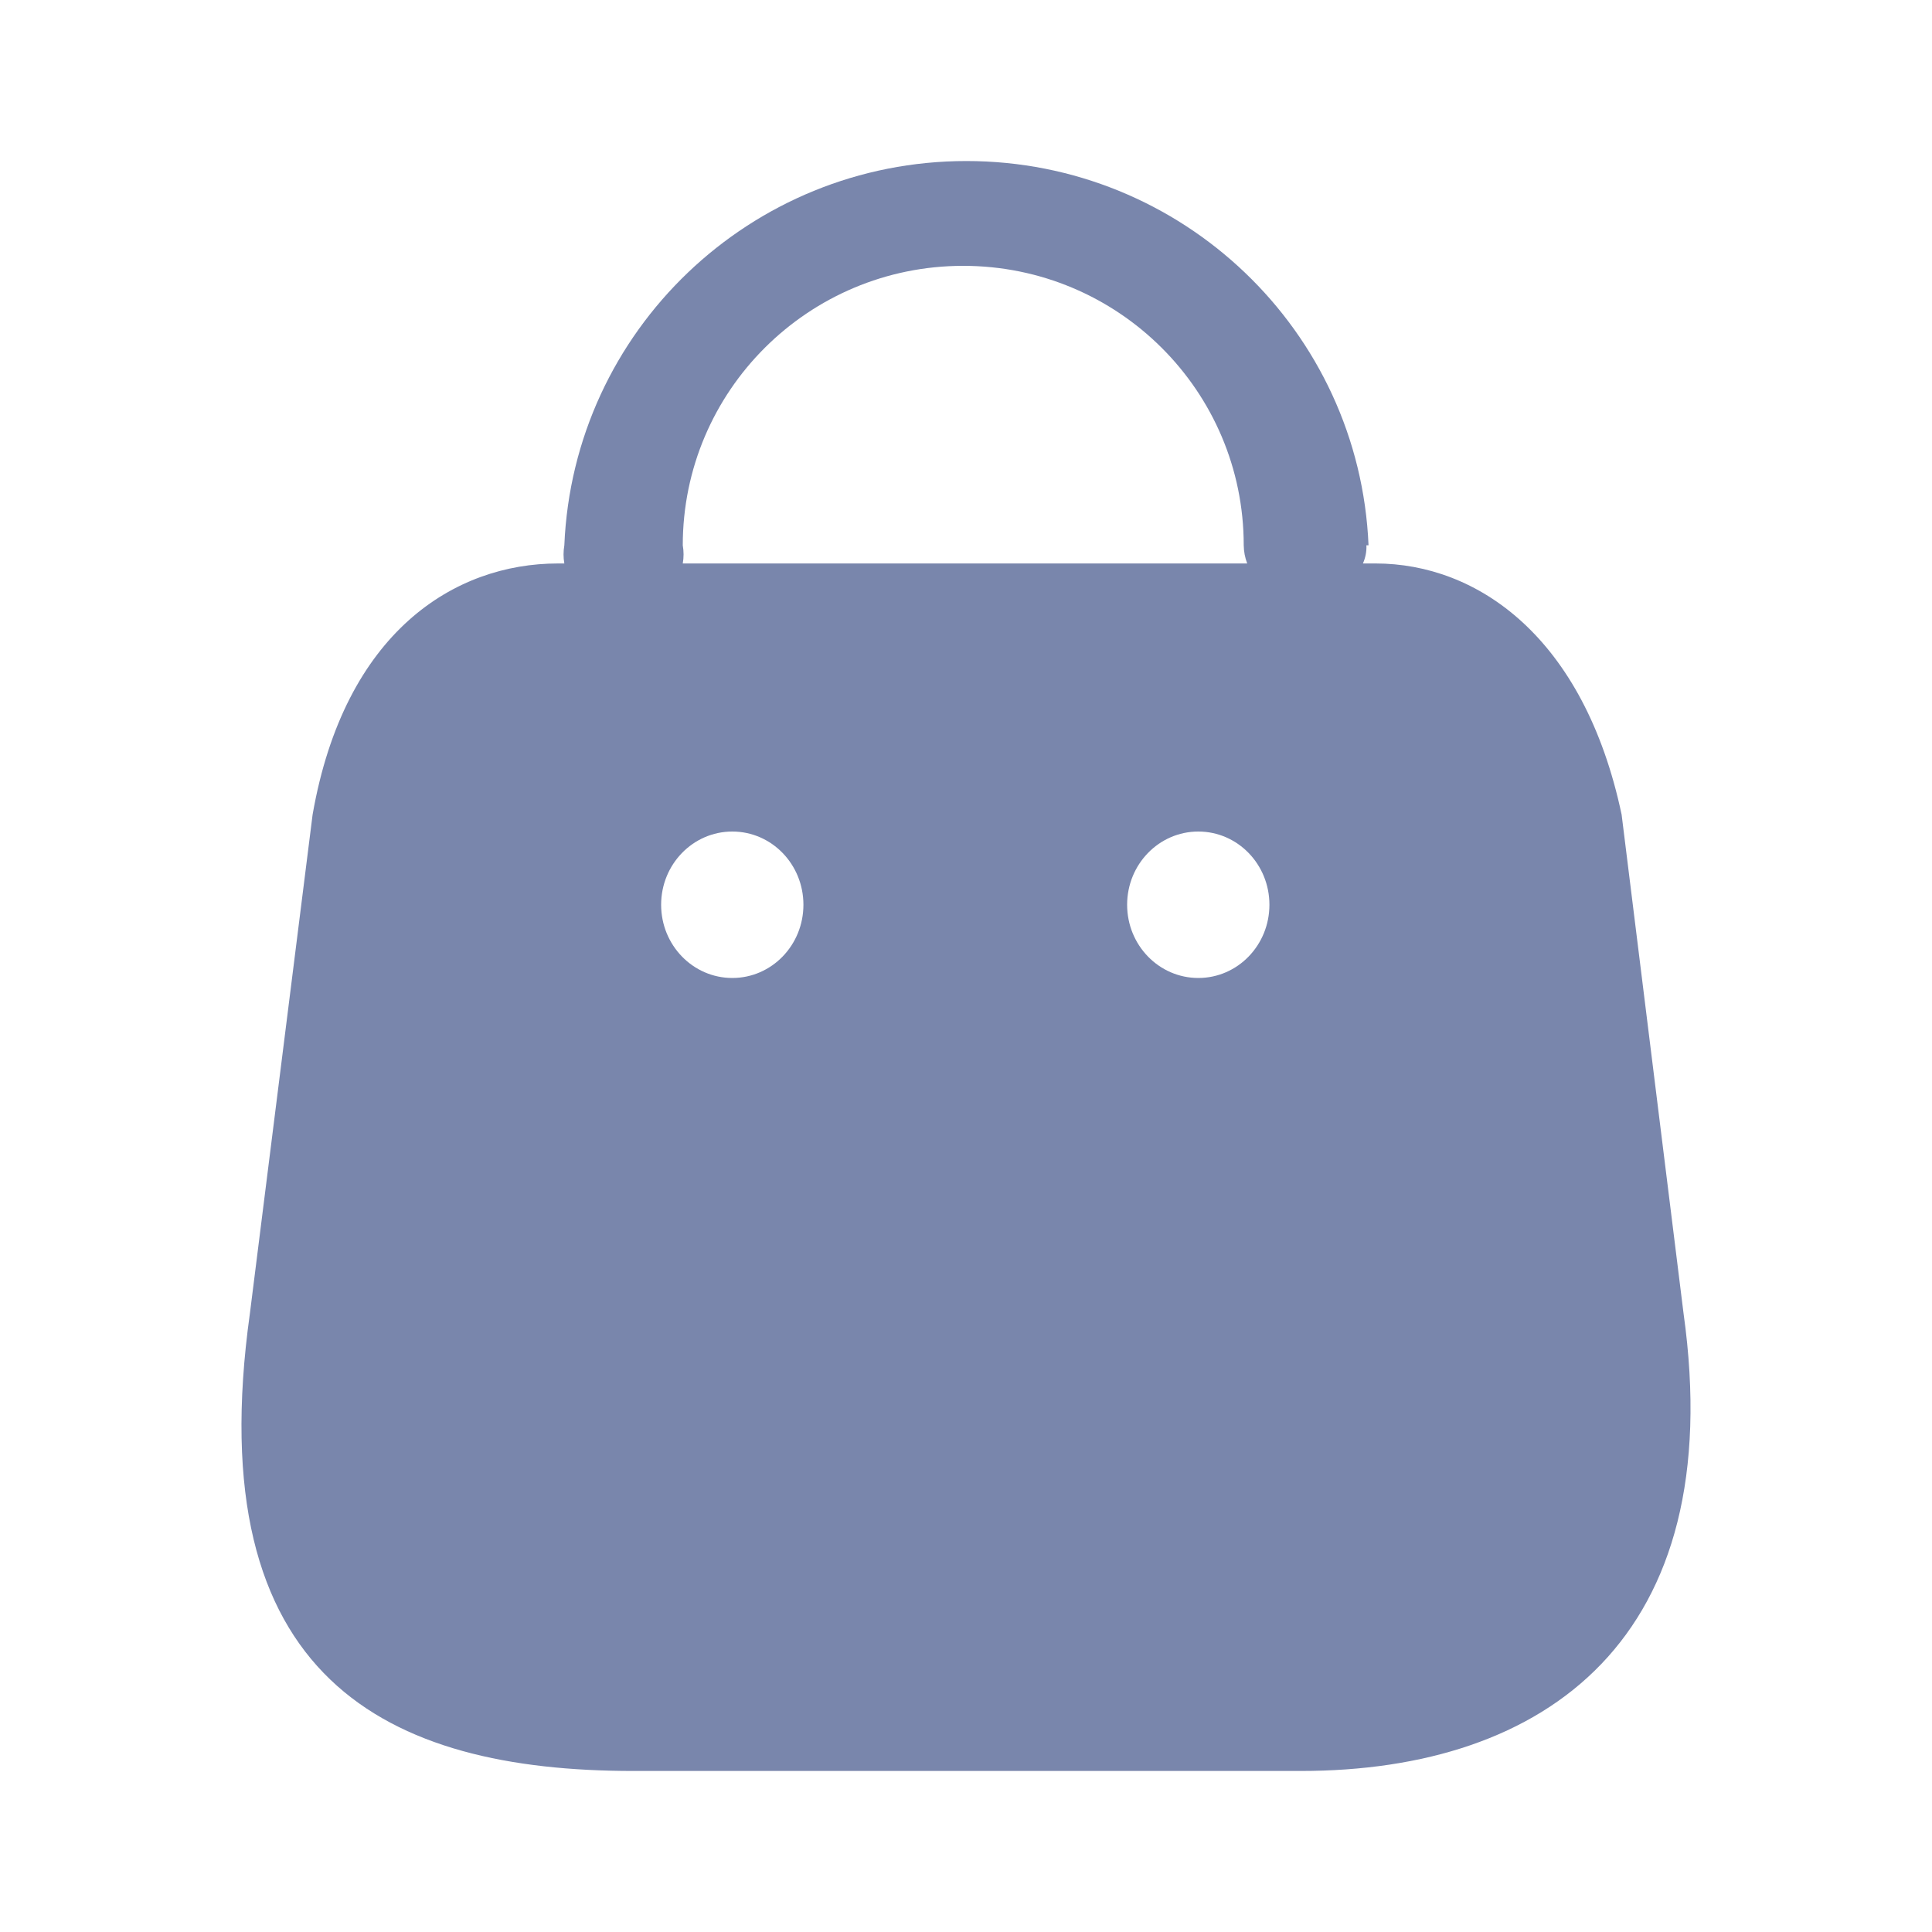
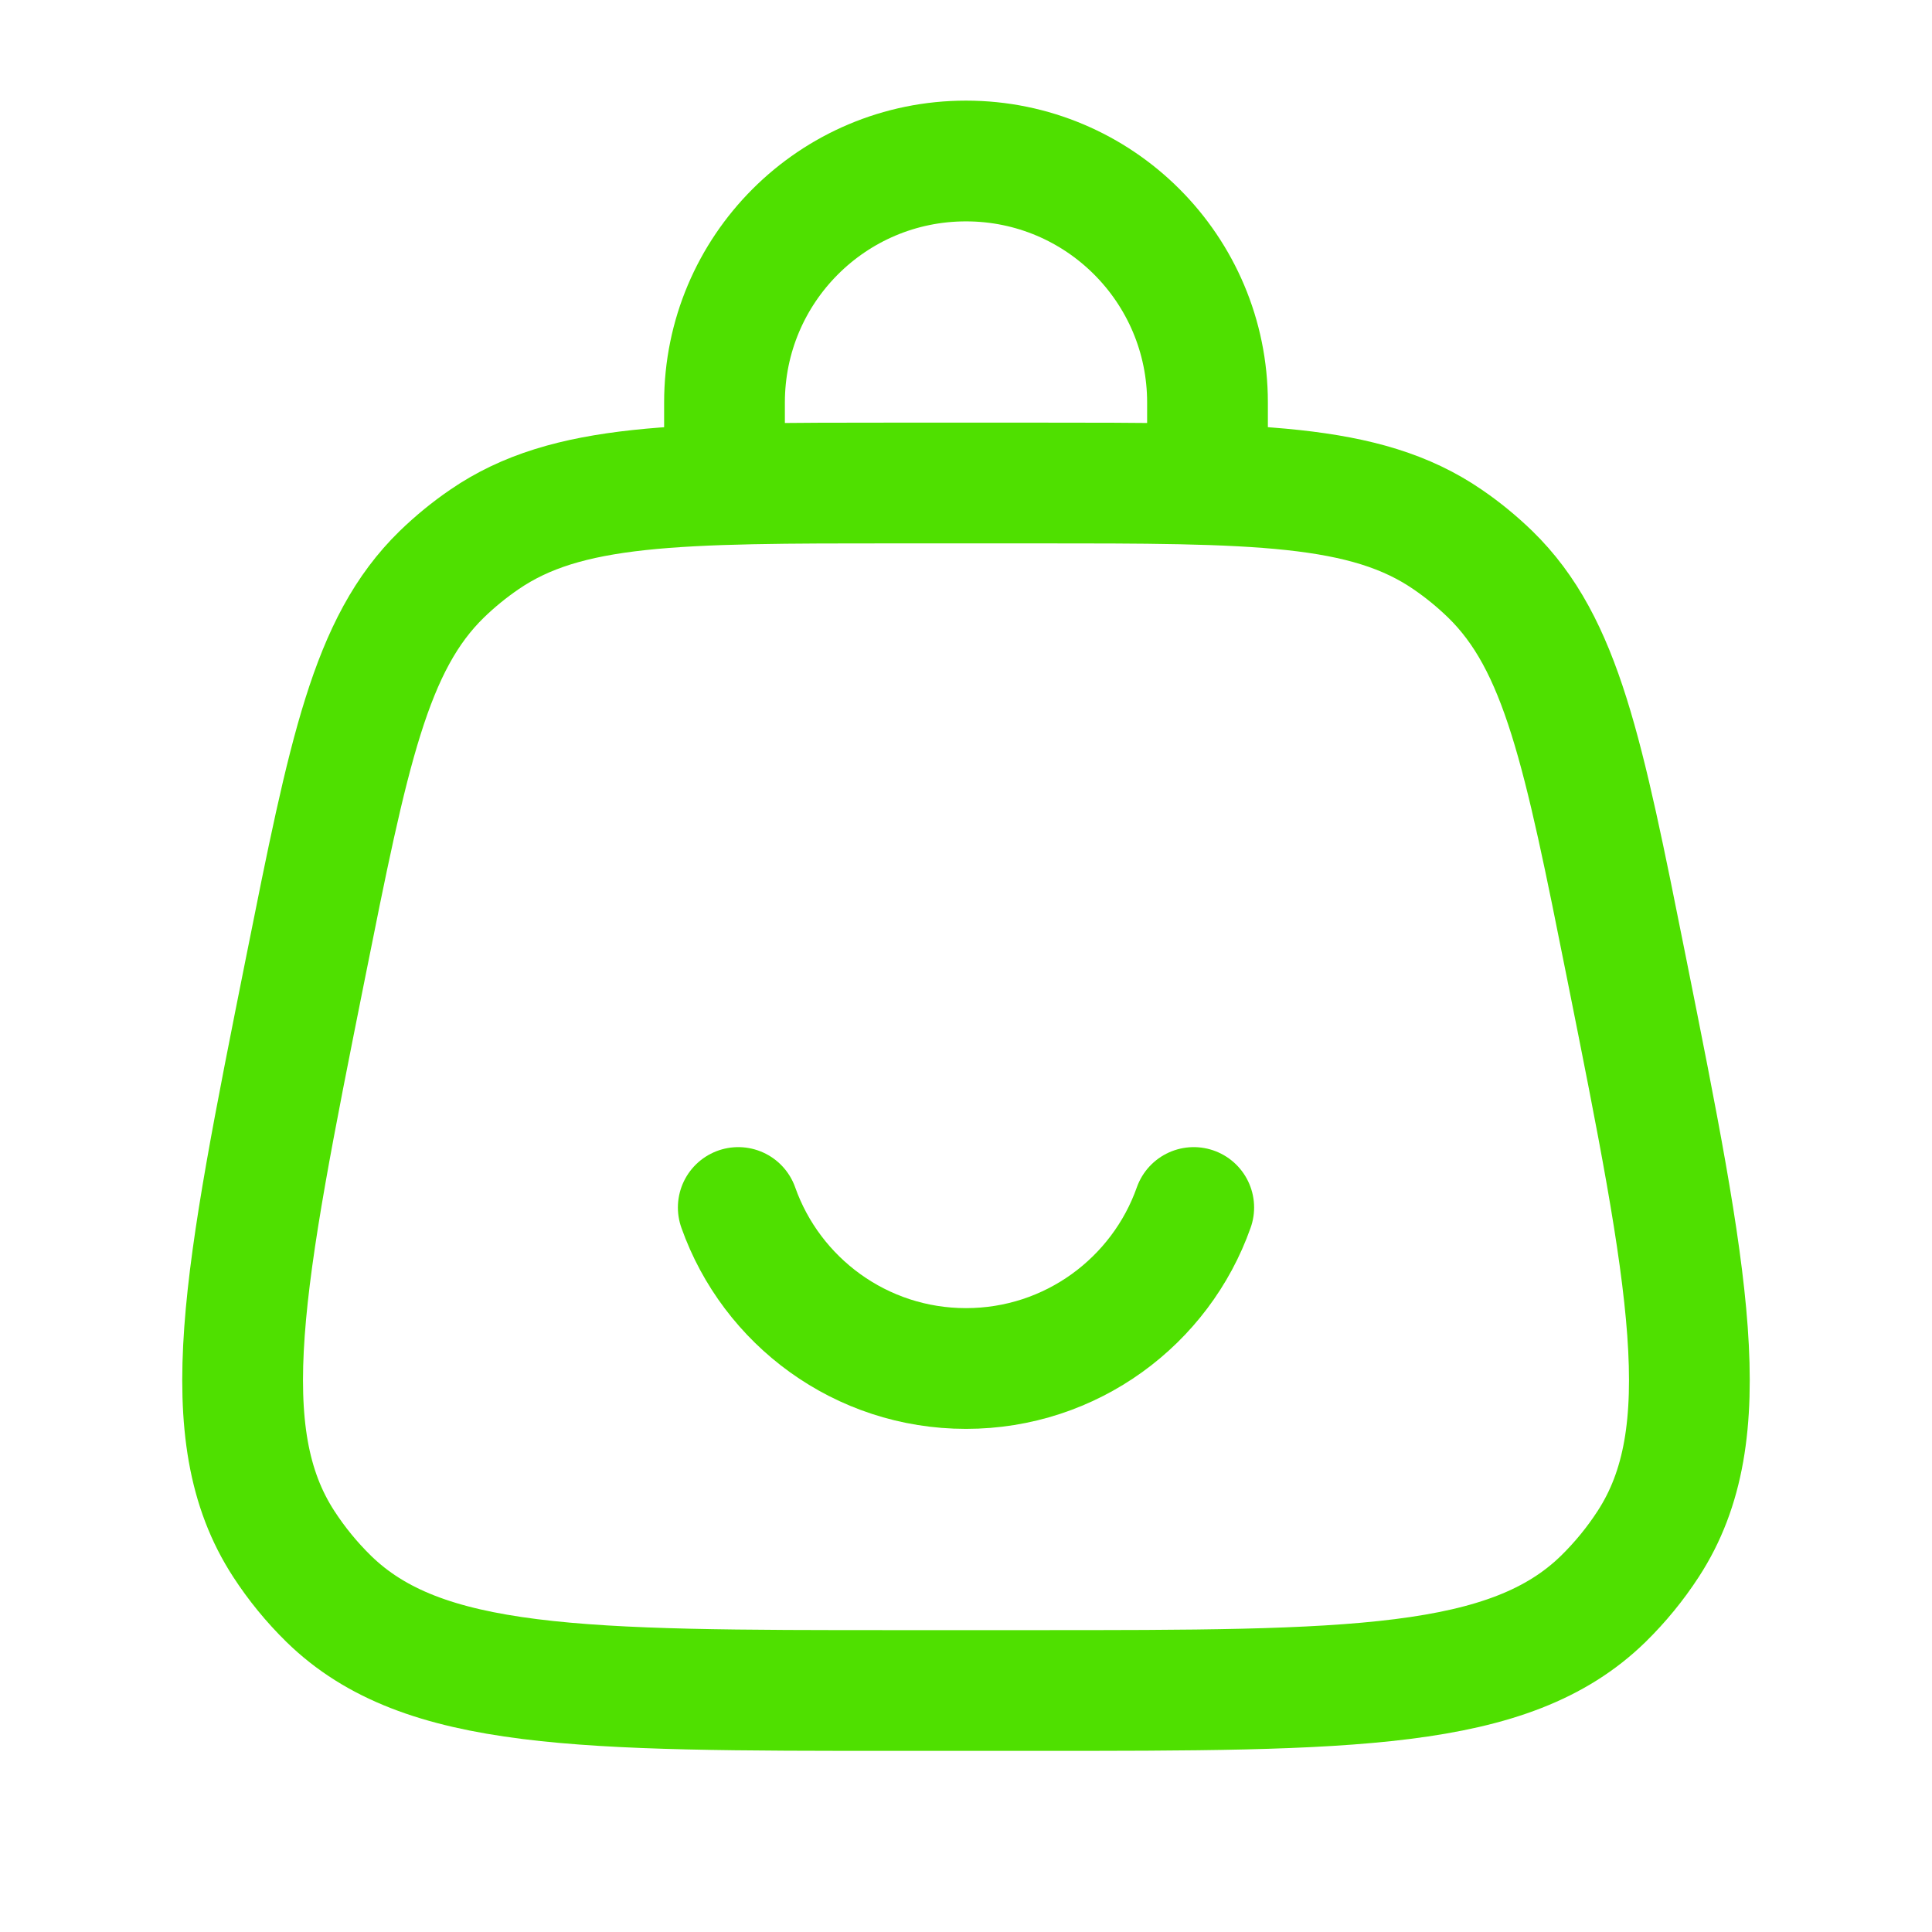
- <svg xmlns="http://www.w3.org/2000/svg" width="20" height="20" viewBox="0 0 20 20" fill="none">
-   <path fill-rule="evenodd" clip-rule="evenodd" d="M14.109 5.833C14.135 5.774 14.148 5.71 14.145 5.645H14.167C14.073 3.422 12.237 1.667 10.004 1.667C7.771 1.667 5.935 3.422 5.842 5.645C5.831 5.708 5.831 5.771 5.842 5.833H5.776C4.709 5.833 3.567 6.538 3.236 8.433L2.587 13.596C2.057 17.386 4.009 18.333 6.557 18.333H13.465C16.006 18.333 17.899 16.961 17.428 13.596L16.787 8.433C16.397 6.591 15.292 5.833 14.239 5.833H14.109ZM12.911 5.833C12.888 5.773 12.876 5.71 12.875 5.645C12.875 4.047 11.575 2.752 9.971 2.752C8.368 2.752 7.068 4.047 7.068 5.645C7.079 5.708 7.079 5.771 7.068 5.833H12.911ZM7.581 10.124C7.174 10.124 6.844 9.785 6.844 9.366C6.844 8.947 7.174 8.608 7.581 8.608C7.988 8.608 8.317 8.947 8.317 9.366C8.317 9.785 7.988 10.124 7.581 10.124ZM11.668 9.366C11.668 9.785 11.998 10.124 12.405 10.124C12.812 10.124 13.141 9.785 13.141 9.366C13.141 8.947 12.812 8.608 12.405 8.608C11.998 8.608 11.668 8.947 11.668 9.366Z" fill="#7986AC" />
+ <svg xmlns="http://www.w3.org/2000/svg" viewBox="0 0 24 24" fill="none">
+   <g id="SVGRepo_bgCarrier" stroke-width="0" />
+   <g id="SVGRepo_tracerCarrier" stroke-linecap="round" stroke-linejoin="round" />
+   <g id="SVGRepo_iconCarrier">
+     <path d="M3.794 12.029C4.331 9.343 4.6 8 5.487 7.135C5.651 6.976 5.829 6.83 6.018 6.701C7.04 6 8.41 6 11.149 6H12.851C15.591 6 16.96 6 17.982 6.701C18.171 6.83 18.349 6.976 18.513 7.135C19.4 8 19.669 9.343 20.206 12.029C20.977 15.885 21.363 17.813 20.475 19.179C20.314 19.427 20.127 19.655 19.916 19.862C18.75 21 16.784 21 12.851 21H11.149C7.216 21 5.25 21 4.084 19.862C3.873 19.655 3.686 19.427 3.525 19.179C2.637 17.813 3.023 15.885 3.794 12.029Z" stroke="#4fe000" stroke-width="1.5" />
+     <path d="M9 6V5C9 3.343 10.343 2 12 2C13.657 2 15 3.343 15 5V6" stroke="#4fe000" stroke-width="1.5" stroke-linecap="round" />
+     <path d="M9.171 15C9.583 16.165 10.694 17 12 17C13.306 17 14.418 16.165 14.829 15" stroke="#4fe000" stroke-width="1.5" stroke-linecap="round" />
+   </g>
</svg>
